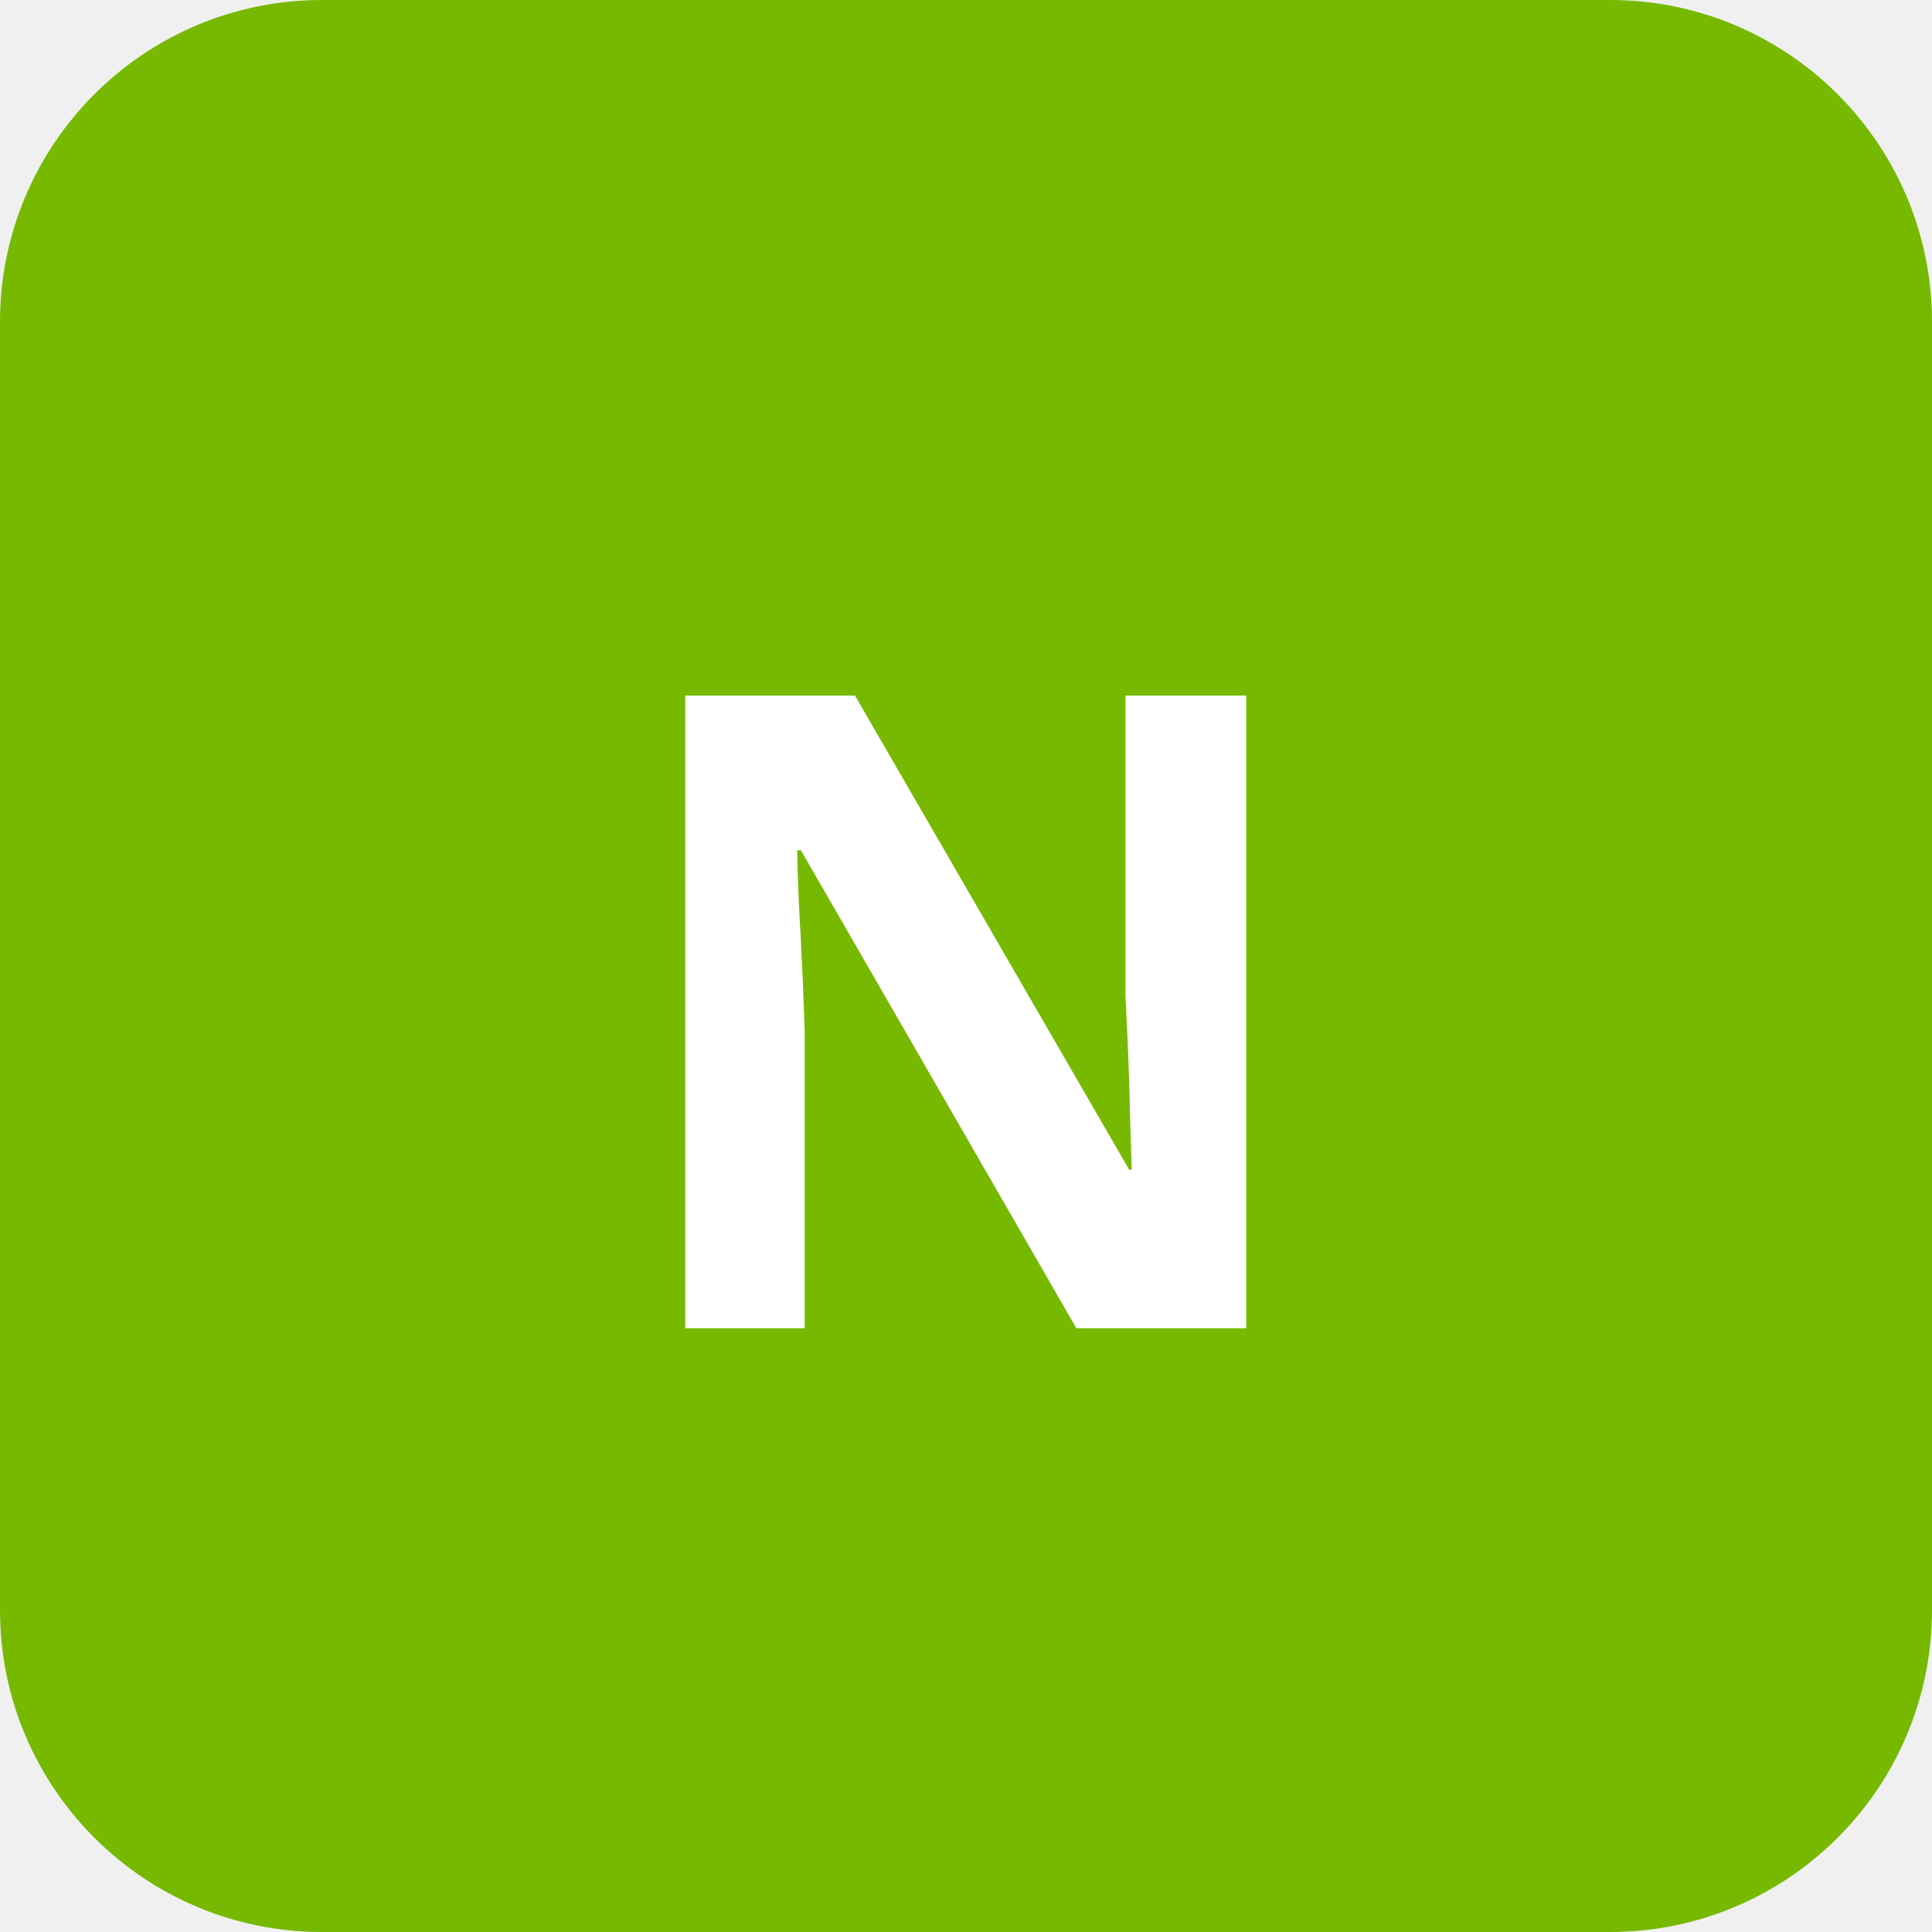
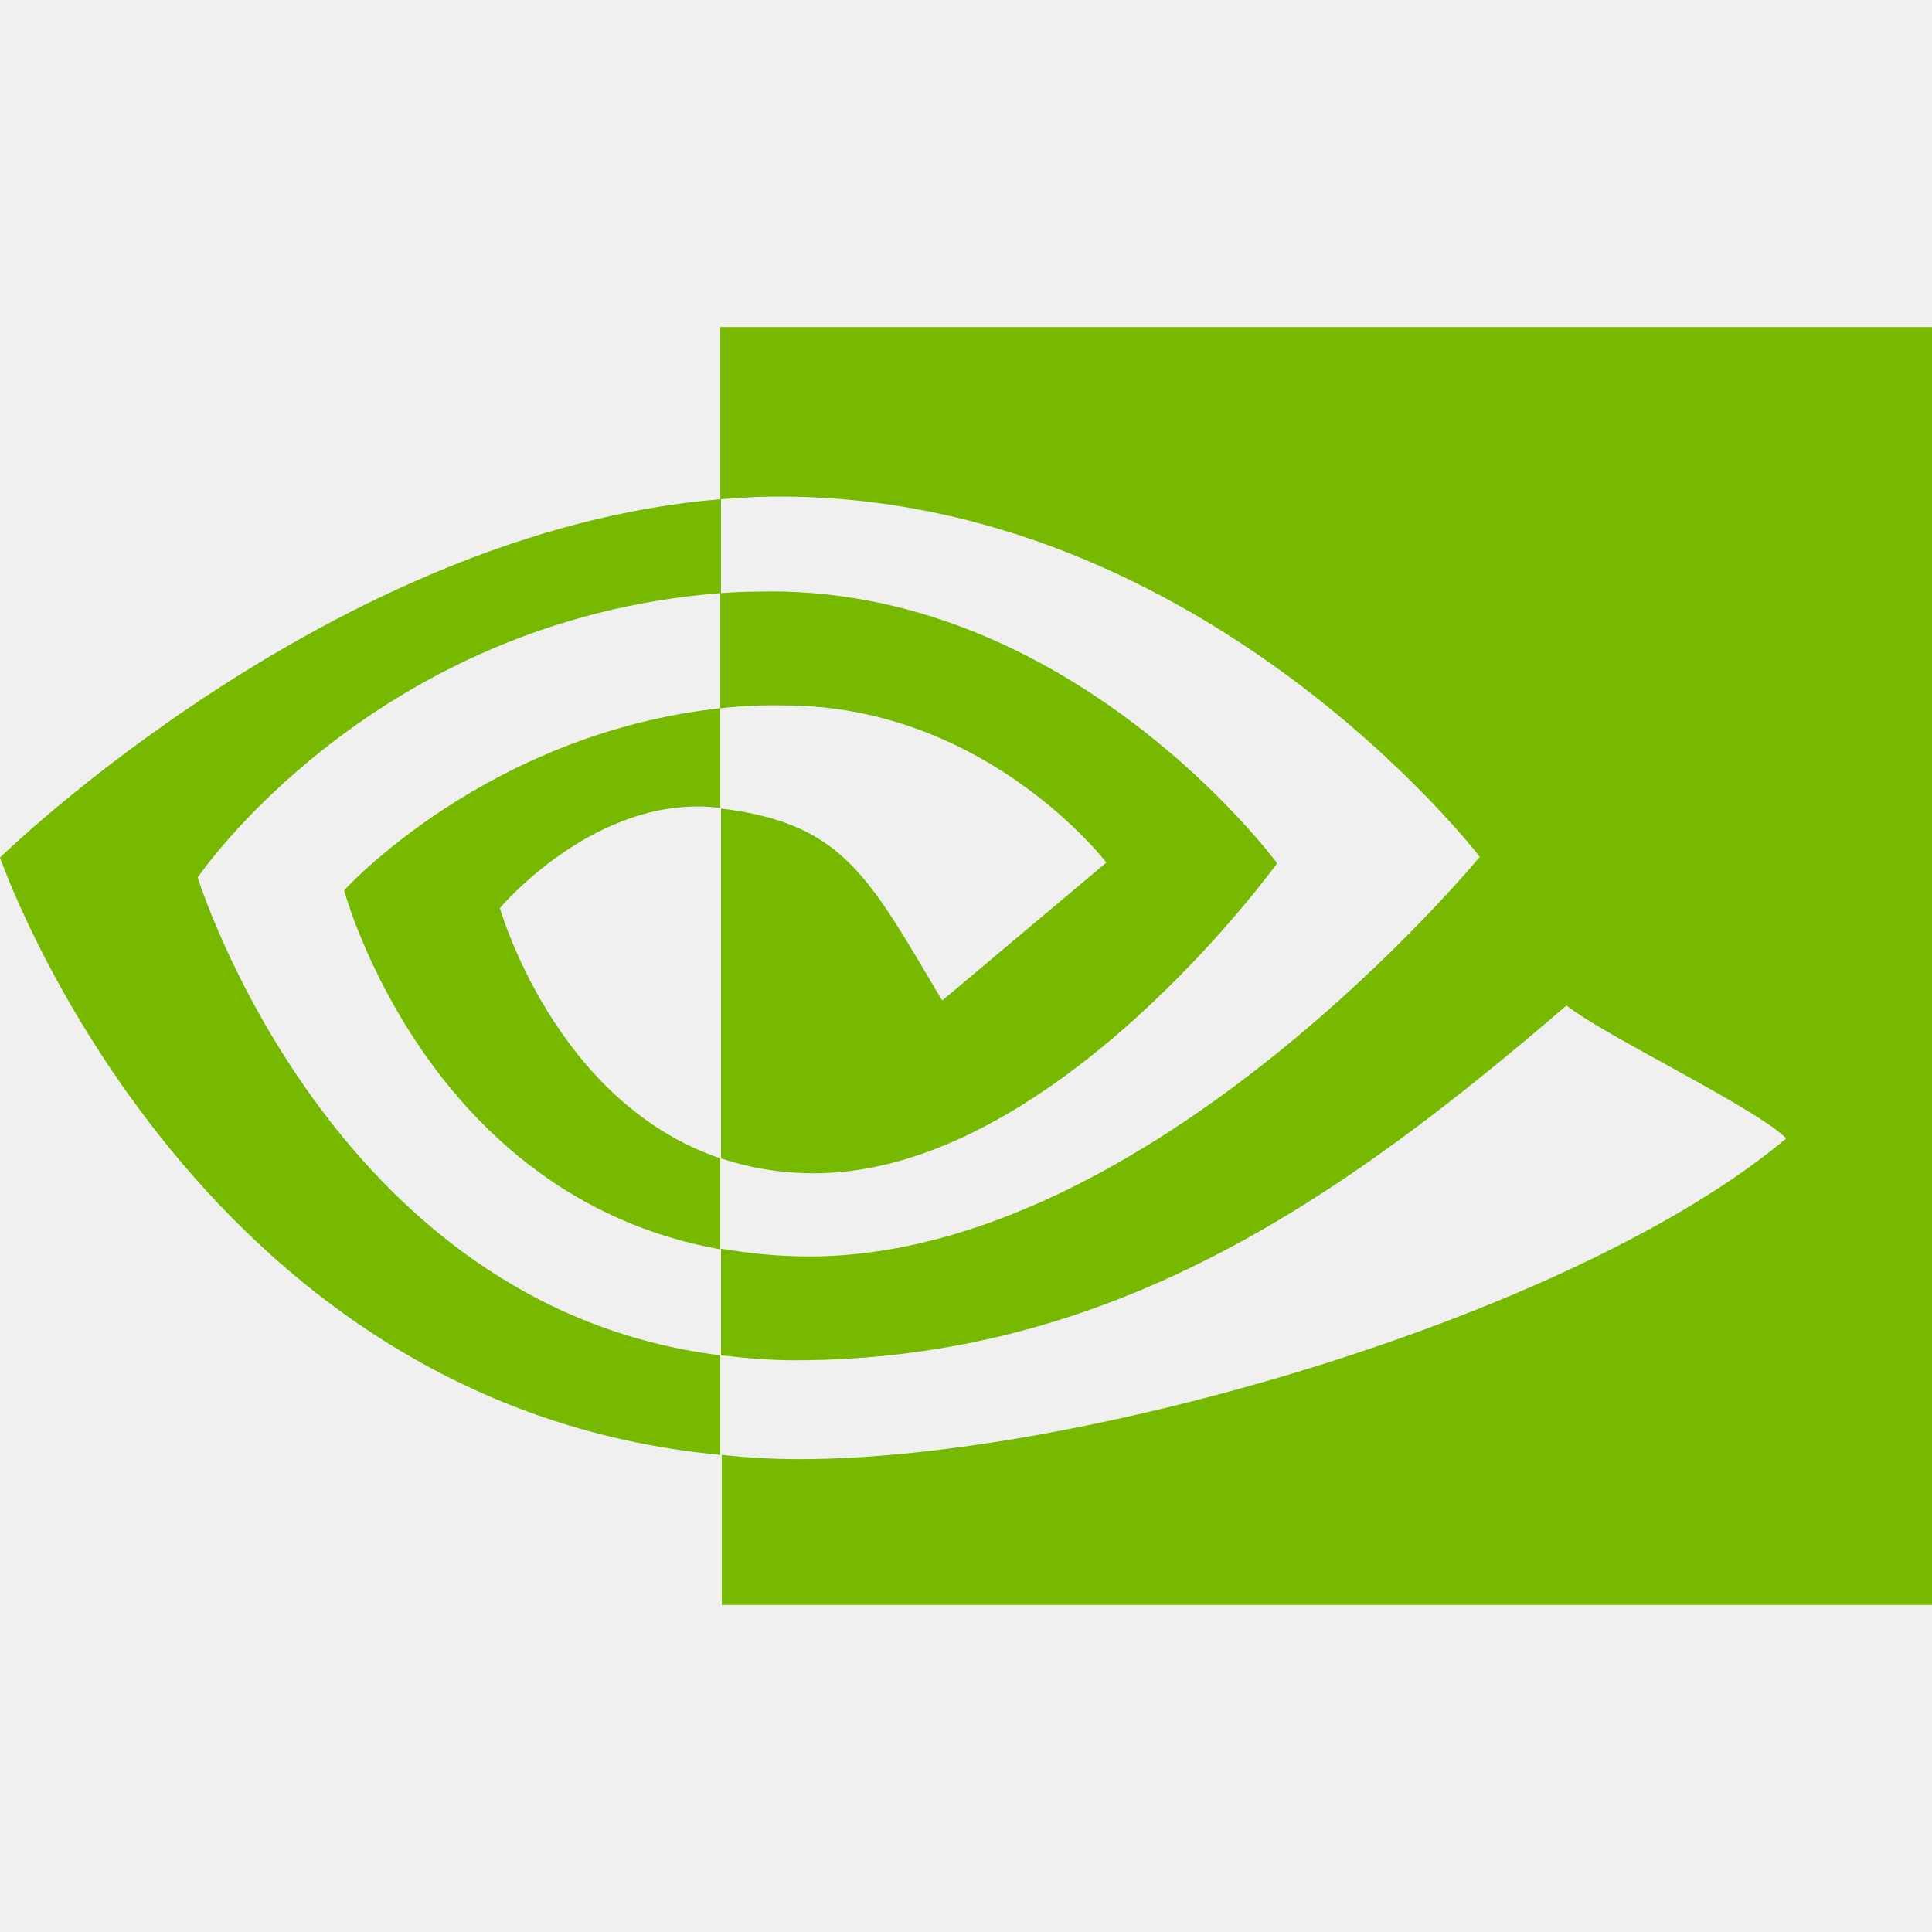
- <svg xmlns="http://www.w3.org/2000/svg" viewBox="0 0 24 24" fill="none">
-   <rect width="24" height="24" rx="4" fill="#76B900" />
-   <text x="12" y="16.5" text-anchor="middle" fill="white" font-family="system-ui,sans-serif" font-size="11" font-weight="700">N</text>
+ <svg xmlns="http://www.w3.org/2000/svg" role="img" viewBox="0 0 24 24" fill="#76B900" width="48" height="48" preserveAspectRatio="xMidYMid meet">
+   <path d="M8.948 8.798v-1.43a6.7 6.7 0 0 1 .424-.018c3.922-.124 6.493 3.374 6.493 3.374s-2.774 3.851-5.75 3.851c-.398 0-.787-.062-1.158-.185v-4.346c1.528.185 1.837.857 2.747 2.385l2.04-1.714s-1.492-1.952-4-1.952a6.016 6.016 0 0 0-.796.035m0-4.735v2.138l.424-.027c5.45-.185 9.01 4.47 9.01 4.47s-4.08 4.964-8.33 4.964c-.37 0-.733-.035-1.095-.097v1.325c.3.035.61.062.91.062 3.957 0 6.82-2.023 9.593-4.408.459.371 2.34 1.263 2.73 1.652-2.633 2.208-8.772 3.984-12.253 3.984-.335 0-.653-.018-.971-.053v1.864H24V4.063zm0 10.326v1.131c-3.657-.654-4.673-4.46-4.673-4.46s1.758-1.944 4.673-2.262v1.237H8.94c-1.528-.186-2.73 1.245-2.73 1.245s.68 2.412 2.739 3.11M2.456 10.9s2.164-3.197 6.5-3.533V6.201C4.153 6.59 0 10.653 0 10.653s2.35 6.802 8.948 7.42v-1.237c-4.84-.6-6.492-5.936-6.492-5.936z" />
</svg>
